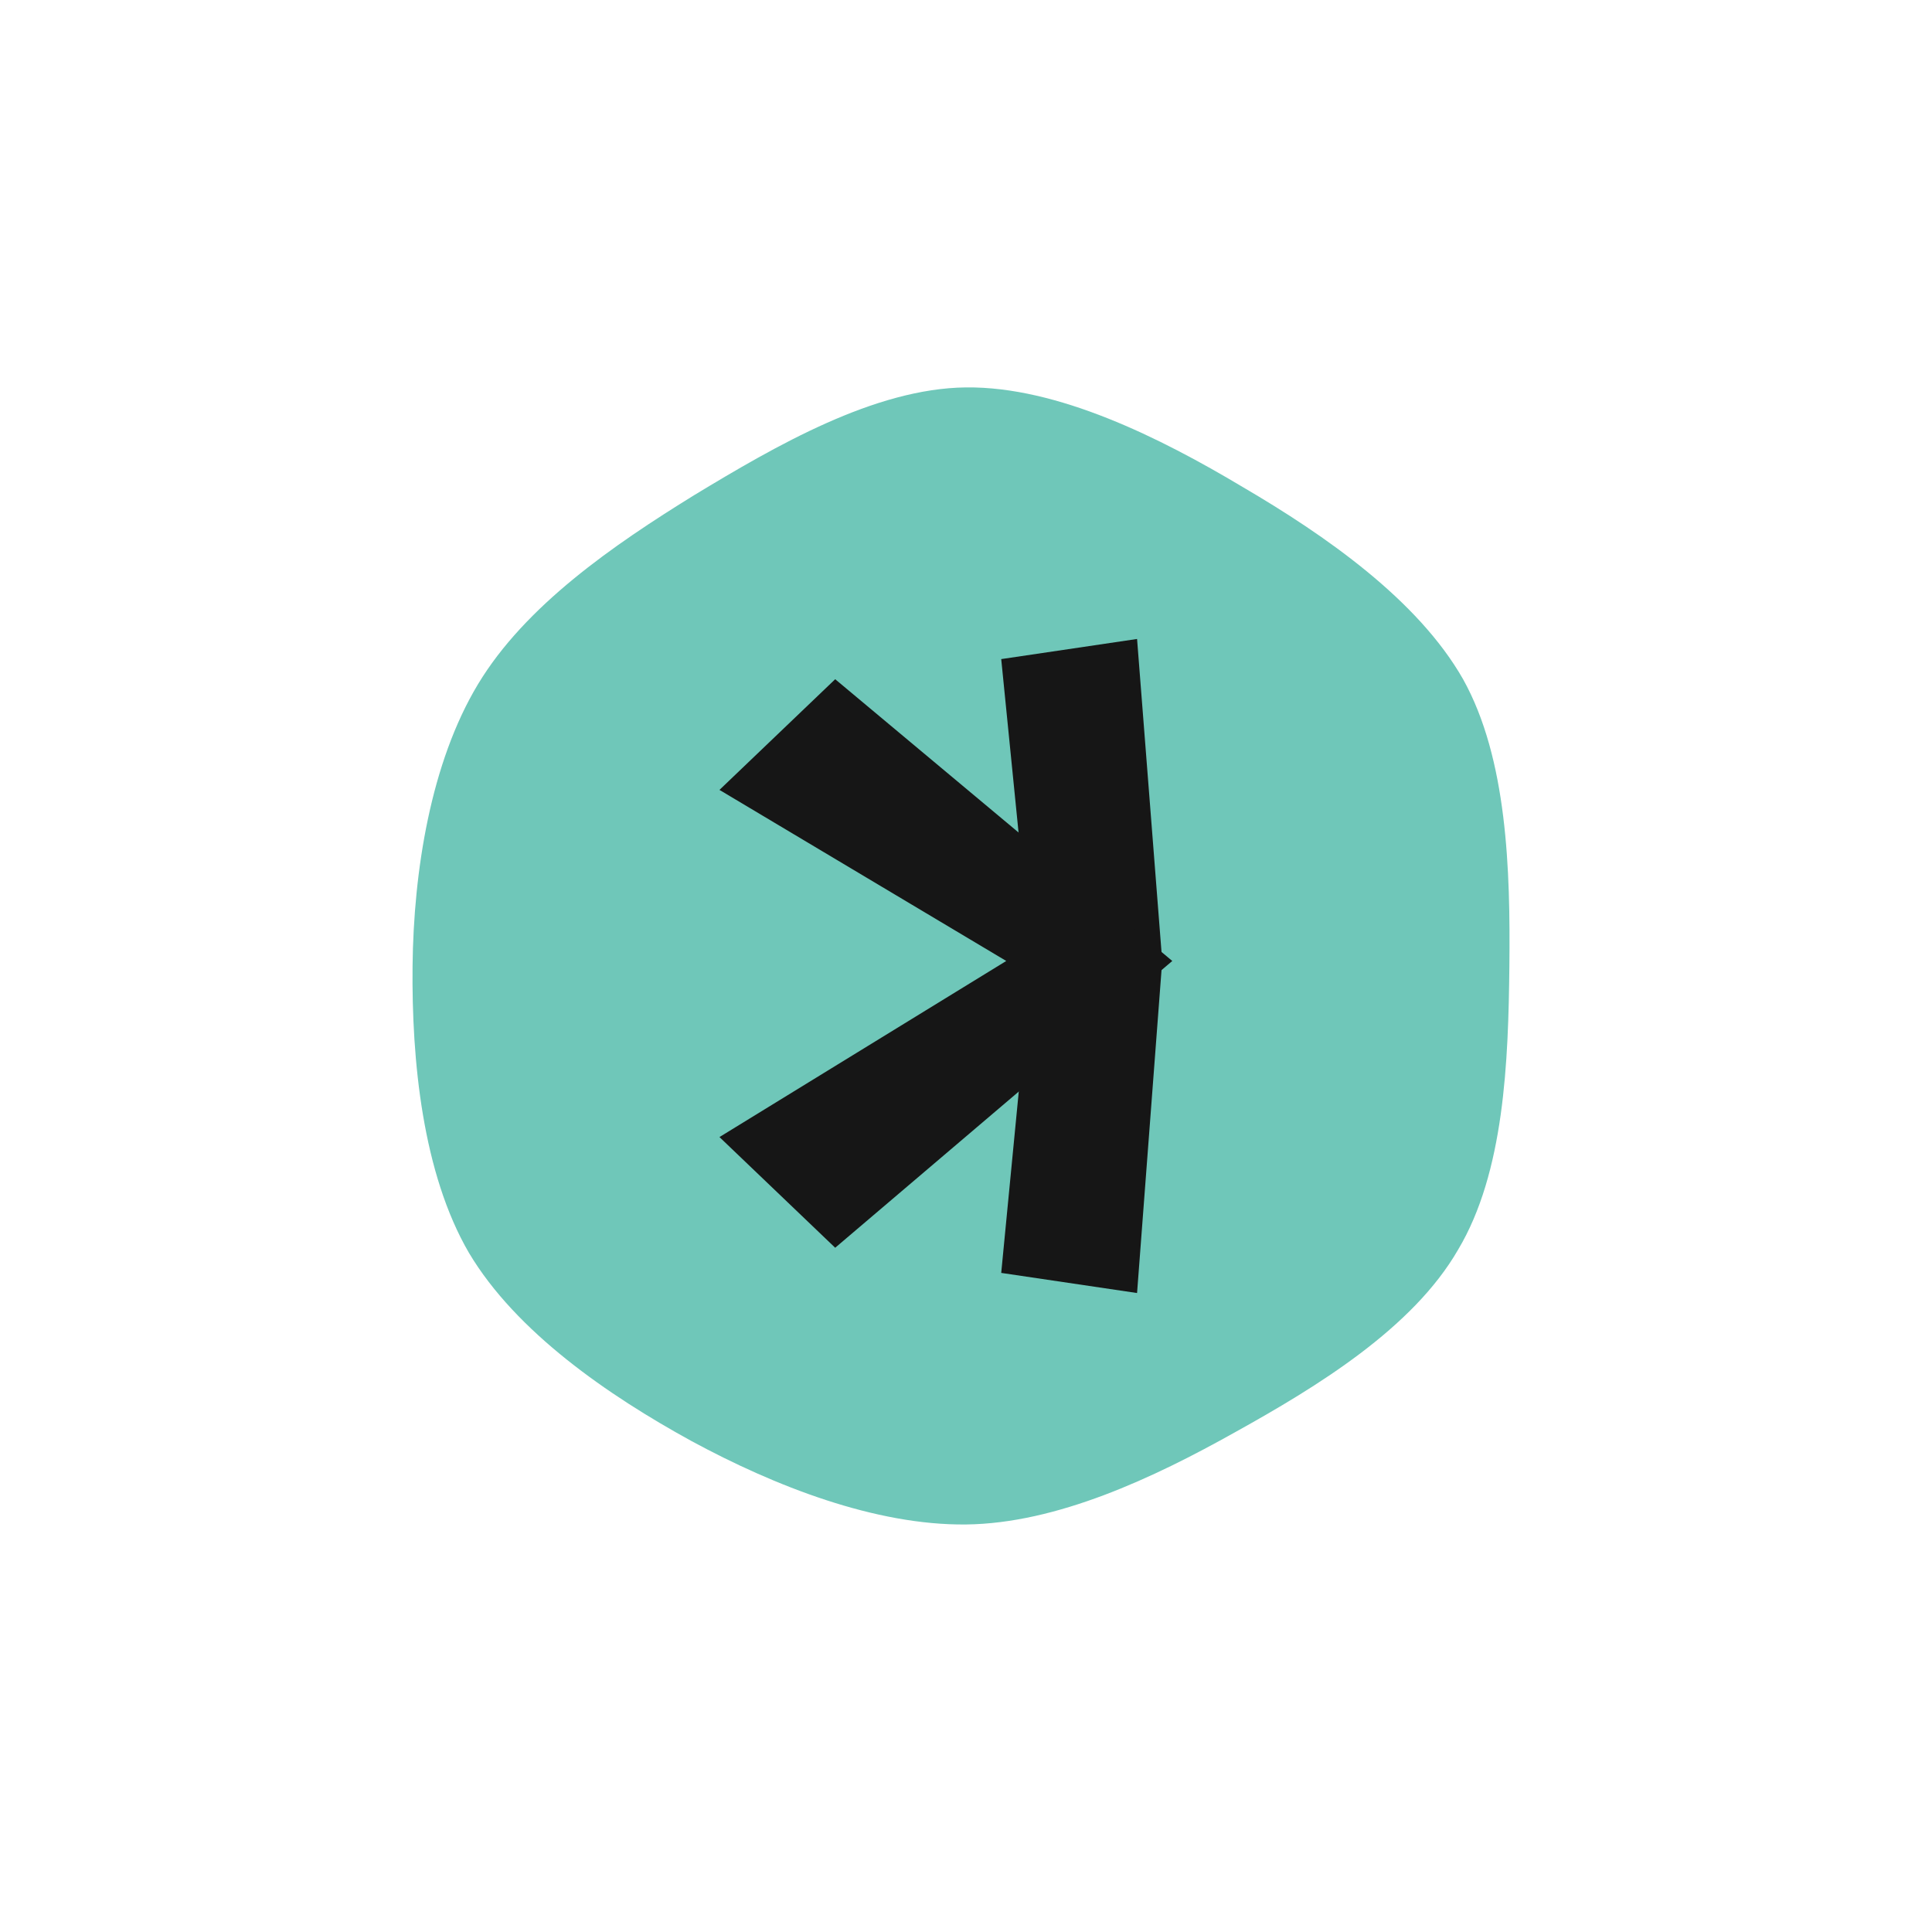
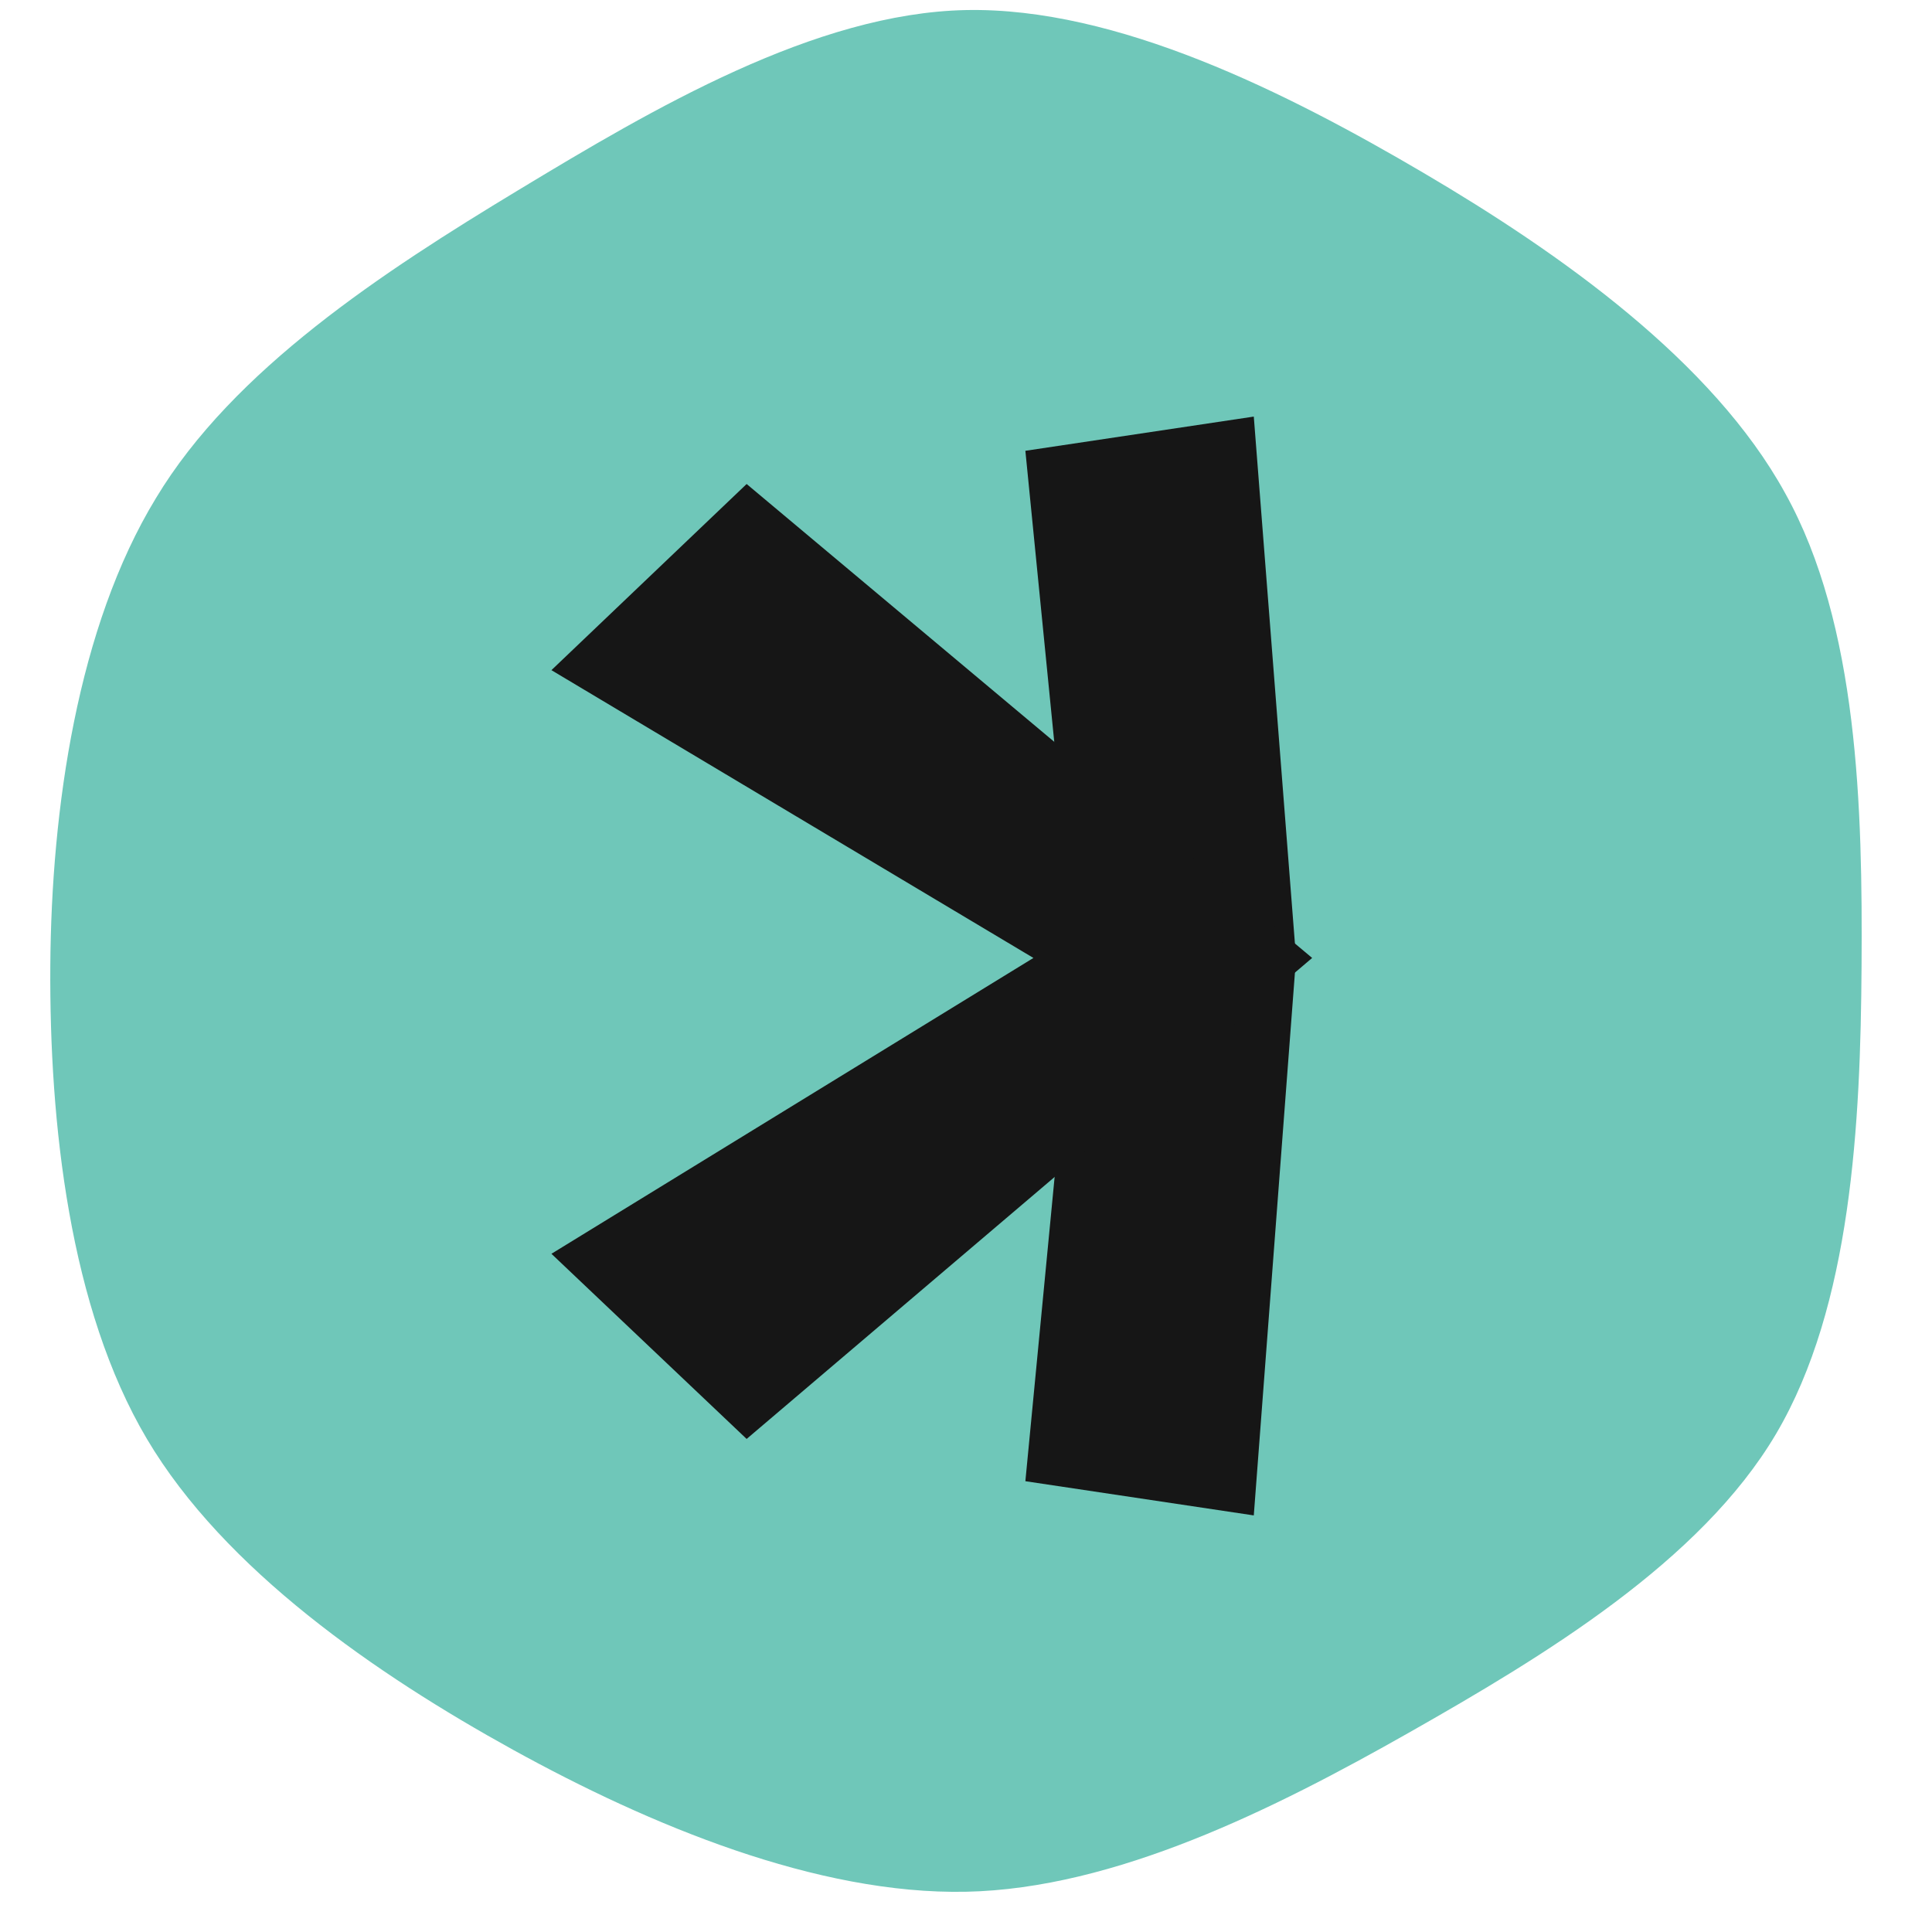
<svg xmlns="http://www.w3.org/2000/svg" viewBox="0 0 192 192" role="img" aria-label="Kaspa">
-   <path fill="#6FC7B9" d="M96.0,38.5 C105.1,38.4 115.3,43.5 123.5,48.4 C131.7,53.2 140.9,59.6 145.4,67.5 C149.8,75.4 150.1,86.5 150.0,96.0 C149.9,105.5 149.5,116.5 144.9,124.2 C140.4,132.0 130.9,137.8 122.8,142.3 C114.6,146.9 105.0,151.4 96.0,151.5 C87.0,151.6 77.0,147.7 68.7,143.2 C60.5,138.7 51.3,132.4 46.6,124.5 C42.0,116.6 40.9,105.4 41.0,96.0 C41.1,86.6 42.8,75.8 47.5,68.0 C52.2,60.2 60.9,54.2 69.0,49.2 C77.1,44.3 86.9,38.6 96.0,38.5 Z" />
+   <path fill="#6FC7B9" d="M96.0,1.0 C111.0,0.7 127.9,9.2 141.5,17.2 C155.1,25.2 170.2,35.9 177.4,49.0 C184.7,62.1 185.1,80.4 185.0,96.0 C184.9,111.6 184.0,129.8 176.5,142.5 C169.0,155.2 153.4,164.6 140.0,172.2 C126.6,179.8 110.8,187.7 96.0,188.0 C81.2,188.3 64.6,181.4 51.0,173.9 C37.4,166.4 22.3,156.0 14.6,143.0 C6.9,130.0 4.9,111.6 5.0,96.0 C5.1,80.4 7.7,62.3 15.5,49.5 C23.2,36.7 38.1,27.0 51.5,18.9 C64.9,10.8 81.0,1.3 96.0,1.0 Z" />
  <g fill="#161616">
-     <path d="M99.5,65.5 113.0,63.5 115.5,95.5 113.0,128.5 99.5,126.5 102.5,95.5 Z" />
-     <path d="M71.5,78.5 83.0,67.5 116.5,95.5 83.0,124.0 71.5,113.0 100.0,95.5 Z" />
+     <path d="M101.9,44.8 124.6,41.4 128.8,95.2 124.6,150.6 101.9,147.2 106.9,95.2 Z" />
+     <path d="M54.8,66.6 74.2,48.1 130.4,95.2 74.2,143.0 54.8,124.6 102.7,95.2 Z" />
  </g>
</svg>
